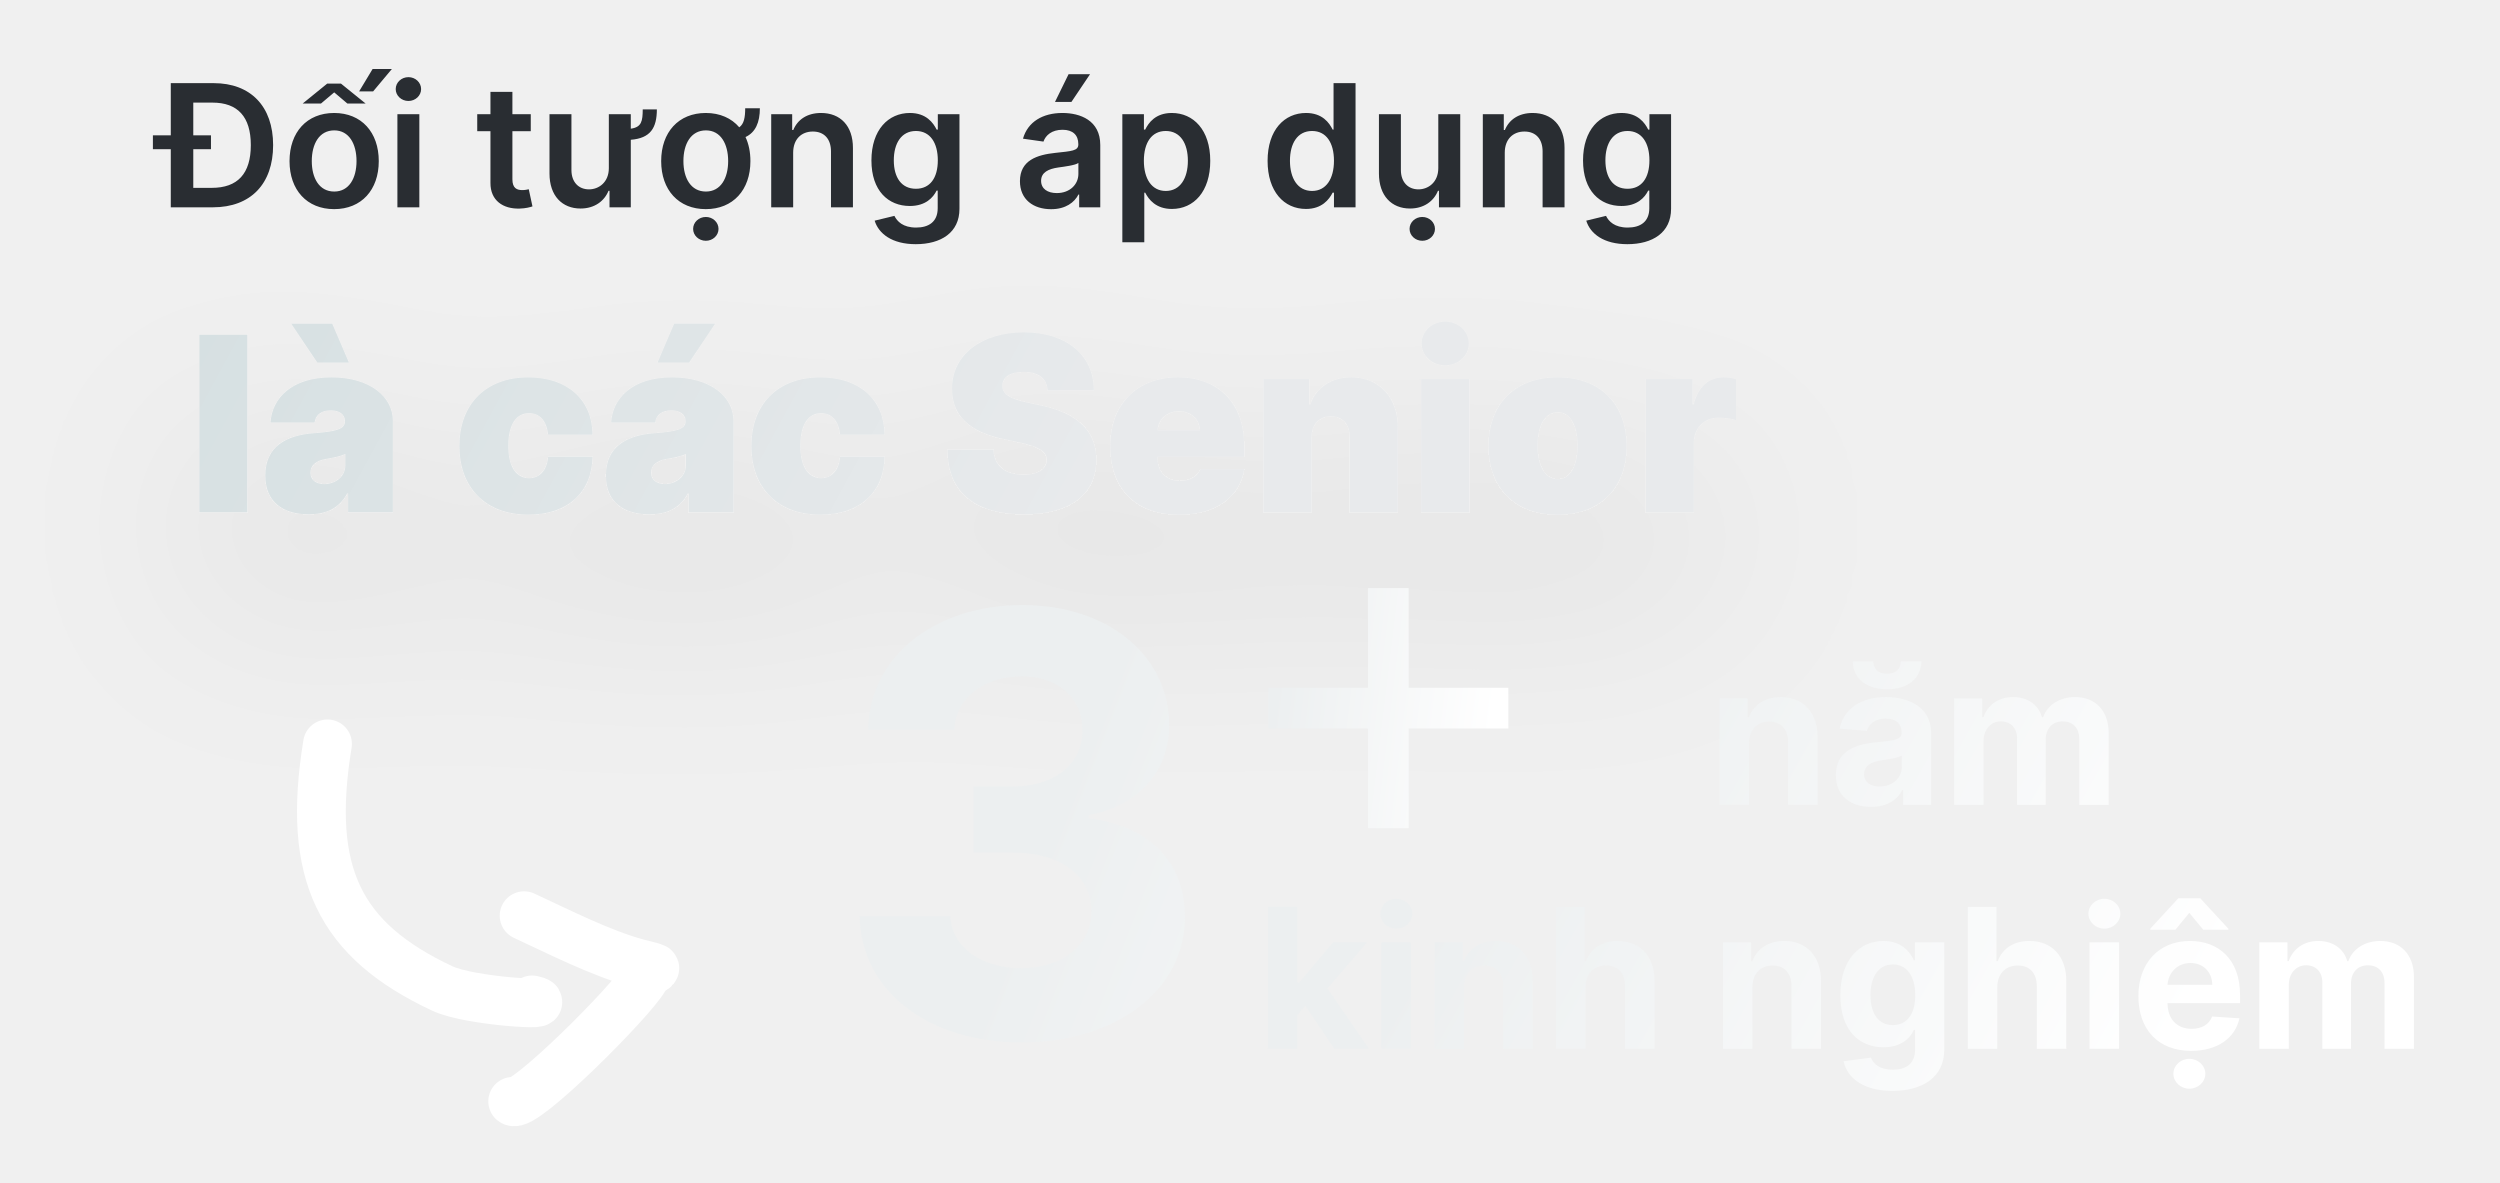
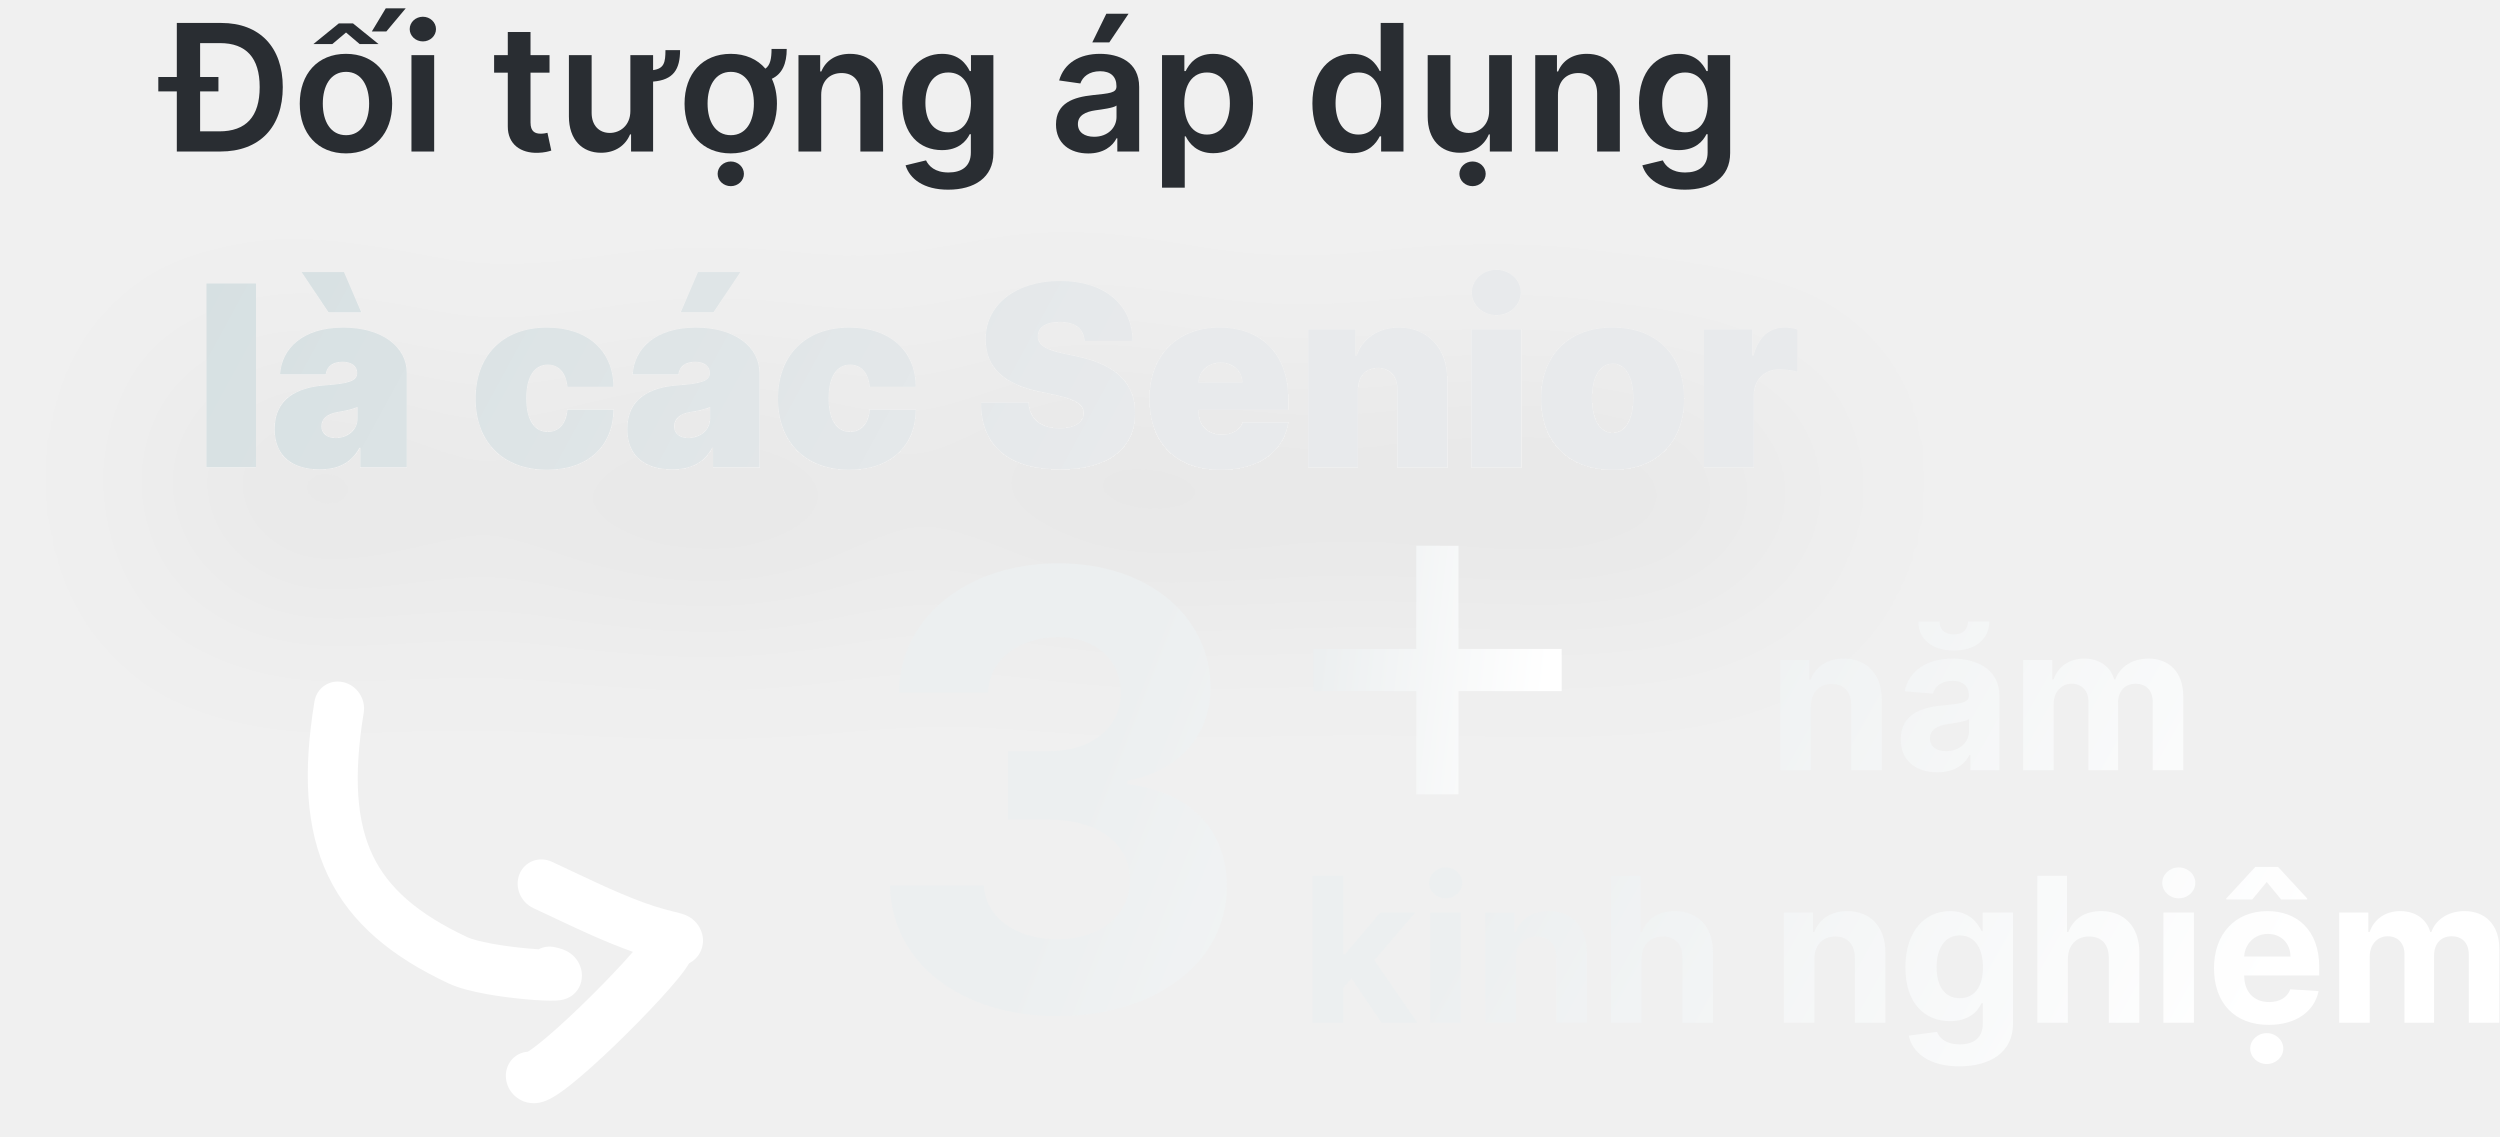
- <svg xmlns="http://www.w3.org/2000/svg" width="205" height="97" viewBox="0 0 205 97" fill="none">
+ <svg xmlns="http://www.w3.org/2000/svg" width="198" height="90" viewBox="0 0 198 90" fill="none">
  <g filter="url(#filter0_d)">
-     <path d="M20.272 27.454H16.352V42H20.272V27.454ZM25.309 42.17C26.73 42.17 27.802 41.688 28.463 40.466H28.548V42H32.213V34.528C32.213 32.511 30.302 30.949 27.184 30.949C23.924 30.949 22.319 32.653 22.184 34.642H25.792C25.885 33.967 26.382 33.648 27.128 33.648C27.809 33.648 28.292 33.96 28.292 34.528V34.557C28.292 35.189 27.596 35.388 25.764 35.523C23.513 35.686 21.758 36.595 21.758 38.989C21.758 41.162 23.221 42.17 25.309 42.17ZM26.02 29.727H28.605L27.241 26.546H23.889L26.02 29.727ZM26.588 39.699C25.92 39.699 25.451 39.372 25.451 38.761C25.451 38.2 25.849 37.767 26.758 37.625C27.383 37.526 27.909 37.398 28.321 37.227V38.136C28.321 39.131 27.476 39.699 26.588 39.699ZM43.326 42.199C46.558 42.199 48.539 40.345 48.582 37.455H44.946C44.86 38.598 44.242 39.216 43.383 39.216C42.353 39.216 41.678 38.335 41.678 36.545C41.678 34.756 42.353 33.875 43.383 33.875C44.249 33.875 44.839 34.493 44.946 35.636H48.582C48.56 32.795 46.536 30.949 43.326 30.949C39.775 30.949 37.673 33.222 37.673 36.574C37.673 39.926 39.775 42.199 43.326 42.199ZM53.239 42.17C54.66 42.17 55.732 41.688 56.393 40.466H56.478V42H60.143V34.528C60.143 32.511 58.232 30.949 55.114 30.949C51.854 30.949 50.249 32.653 50.114 34.642H53.722C53.815 33.967 54.312 33.648 55.057 33.648C55.739 33.648 56.222 33.96 56.222 34.528V34.557C56.222 35.189 55.526 35.388 53.694 35.523C51.442 35.686 49.688 36.595 49.688 38.989C49.688 41.162 51.151 42.17 53.239 42.17ZM53.921 29.727H56.506L58.637 26.546H55.285L53.921 29.727ZM54.518 39.699C53.85 39.699 53.381 39.372 53.381 38.761C53.381 38.2 53.779 37.767 54.688 37.625C55.313 37.526 55.839 37.398 56.251 37.227V38.136C56.251 39.131 55.405 39.699 54.518 39.699ZM67.272 42.199C70.503 42.199 72.485 40.345 72.527 37.455H68.891C68.806 38.598 68.188 39.216 67.328 39.216C66.299 39.216 65.624 38.335 65.624 36.545C65.624 34.756 66.299 33.875 67.328 33.875C68.195 33.875 68.784 34.493 68.891 35.636H72.527C72.506 32.795 70.482 30.949 67.272 30.949C63.72 30.949 61.618 33.222 61.618 36.574C61.618 39.926 63.72 42.199 67.272 42.199ZM85.913 32H89.692C89.677 29.145 87.476 27.256 83.953 27.256C80.494 27.256 78.051 29.116 78.072 31.886C78.065 34.159 79.642 35.423 82.22 35.977L83.669 36.29C85.288 36.645 85.842 37.05 85.856 37.71C85.842 38.428 85.189 38.932 83.924 38.932C82.412 38.932 81.517 38.222 81.453 36.886H77.703C77.717 40.537 80.189 42.17 83.981 42.17C87.667 42.17 89.876 40.58 89.89 37.71C89.876 35.494 88.555 33.939 85.345 33.25L84.152 32.994C82.774 32.703 82.156 32.298 82.192 31.602C82.199 30.963 82.731 30.494 83.953 30.494C85.231 30.494 85.835 31.055 85.913 32ZM96.677 42.199C99.702 42.199 101.648 40.75 102.018 38.477H98.438C98.211 39.095 97.564 39.443 96.762 39.443C95.597 39.443 94.915 38.676 94.915 37.625V37.455H102.018V36.545C102.018 33.072 99.887 30.949 96.591 30.949C93.211 30.949 91.052 33.193 91.052 36.574C91.052 40.104 93.182 42.199 96.677 42.199ZM94.915 35.295C94.937 34.351 95.718 33.705 96.677 33.705C97.65 33.705 98.388 34.358 98.41 35.295H94.915ZM107.538 35.864C107.545 34.784 108.156 34.131 109.129 34.131C110.116 34.131 110.698 34.784 110.691 35.864V42H114.612V35.04C114.619 32.668 113.12 30.949 110.805 30.949C109.2 30.949 107.928 31.787 107.453 33.165H107.339V31.091H103.617V42H107.538V35.864ZM116.547 42H120.468V31.091H116.547V42ZM118.507 29.954C119.573 29.954 120.439 29.152 120.439 28.165C120.439 27.178 119.573 26.375 118.507 26.375C117.442 26.375 116.575 27.178 116.575 28.165C116.575 29.152 117.442 29.954 118.507 29.954ZM127.721 42.199C131.272 42.199 133.374 39.926 133.374 36.574C133.374 33.222 131.272 30.949 127.721 30.949C124.17 30.949 122.067 33.222 122.067 36.574C122.067 39.926 124.17 42.199 127.721 42.199ZM127.749 39.301C126.698 39.301 126.073 38.257 126.073 36.545C126.073 34.834 126.698 33.79 127.749 33.79C128.743 33.79 129.368 34.834 129.368 36.545C129.368 38.257 128.743 39.301 127.749 39.301ZM134.965 42H138.885V36.318C138.885 35.068 139.745 34.244 140.903 34.244C141.307 34.244 141.961 34.308 142.351 34.443V31.098C142.039 31.006 141.698 30.949 141.357 30.949C140.192 30.949 139.283 31.631 138.885 33.165H138.772V31.091H134.965V42Z" fill="url(#paint0_linear)" />
+     <path d="M20.272 22.454H16.352V37H20.272V22.454Z" fill="url(#paint0_linear)" />
+     <path d="M25.309 37.17C26.73 37.17 27.802 36.688 28.463 35.466H28.548V37H32.213V29.528C32.213 27.511 30.302 25.949 27.184 25.949C23.924 25.949 22.319 27.653 22.184 29.642H25.792C25.885 28.967 26.382 28.648 27.128 28.648C27.809 28.648 28.292 28.96 28.292 29.528V29.557C28.292 30.189 27.596 30.388 25.764 30.523C23.513 30.686 21.758 31.595 21.758 33.989C21.758 36.162 23.221 37.17 25.309 37.17ZM26.02 24.727H28.605L27.241 21.546H23.889L26.02 24.727ZM26.588 34.699C25.92 34.699 25.451 34.372 25.451 33.761C25.451 33.2 25.849 32.767 26.758 32.625C27.383 32.526 27.909 32.398 28.321 32.227V33.136C28.321 34.131 27.476 34.699 26.588 34.699Z" fill="url(#paint1_linear)" />
+     <path d="M43.326 37.199C46.558 37.199 48.539 35.345 48.582 32.455H44.946C44.86 33.598 44.242 34.216 43.383 34.216C42.353 34.216 41.678 33.335 41.678 31.546C41.678 29.756 42.353 28.875 43.383 28.875C44.249 28.875 44.839 29.493 44.946 30.636H48.582C48.56 27.796 46.536 25.949 43.326 25.949C39.775 25.949 37.673 28.222 37.673 31.574C37.673 34.926 39.775 37.199 43.326 37.199Z" fill="url(#paint2_linear)" />
+     <path d="M53.239 37.17C54.66 37.17 55.732 36.688 56.393 35.466H56.478V37H60.143V29.528C60.143 27.511 58.232 25.949 55.114 25.949C51.854 25.949 50.249 27.653 50.114 29.642H53.722C53.815 28.967 54.312 28.648 55.057 28.648C55.739 28.648 56.222 28.96 56.222 29.528V29.557C56.222 30.189 55.526 30.388 53.694 30.523C51.442 30.686 49.688 31.595 49.688 33.989C49.688 36.162 51.151 37.17 53.239 37.17ZM53.921 24.727H56.506L58.637 21.546H55.285L53.921 24.727ZM54.518 34.699C53.85 34.699 53.381 34.372 53.381 33.761C53.381 33.2 53.779 32.767 54.688 32.625C55.313 32.526 55.839 32.398 56.251 32.227V33.136C56.251 34.131 55.405 34.699 54.518 34.699Z" fill="url(#paint3_linear)" />
+     <path d="M67.272 37.199C70.503 37.199 72.485 35.345 72.527 32.455H68.891C68.806 33.598 68.188 34.216 67.328 34.216C66.299 34.216 65.624 33.335 65.624 31.546C65.624 29.756 66.299 28.875 67.328 28.875C68.195 28.875 68.784 29.493 68.891 30.636H72.527C72.506 27.796 70.482 25.949 67.272 25.949C63.72 25.949 61.618 28.222 61.618 31.574C61.618 34.926 63.72 37.199 67.272 37.199Z" fill="url(#paint4_linear)" />
+     <path d="M85.913 27H89.692C89.677 24.145 87.476 22.256 83.953 22.256C80.494 22.256 78.051 24.116 78.072 26.886C78.065 29.159 79.642 30.423 82.22 30.977L83.669 31.29C85.288 31.645 85.842 32.05 85.856 32.71C85.842 33.428 85.189 33.932 83.924 33.932C82.412 33.932 81.517 33.222 81.453 31.886H77.703C77.717 35.537 80.189 37.17 83.981 37.17C87.667 37.17 89.876 35.58 89.891 32.71C89.876 30.494 88.555 28.939 85.345 28.25L84.152 27.994C82.774 27.703 82.156 27.298 82.192 26.602C82.199 25.963 82.731 25.494 83.953 25.494C85.231 25.494 85.835 26.055 85.913 27Z" fill="url(#paint5_linear)" />
+     <path d="M96.677 37.199C99.702 37.199 101.648 35.75 102.018 33.477H98.438C98.211 34.095 97.564 34.443 96.762 34.443C95.597 34.443 94.915 33.676 94.915 32.625V32.455H102.018V31.546C102.018 28.072 99.887 25.949 96.591 25.949C93.211 25.949 91.052 28.193 91.052 31.574C91.052 35.104 93.182 37.199 96.677 37.199ZM94.915 30.296C94.937 29.351 95.718 28.704 96.677 28.704C97.65 28.704 98.388 29.358 98.41 30.296H94.915Z" fill="url(#paint6_linear)" />
+     <path d="M107.538 30.864C107.545 29.784 108.156 29.131 109.129 29.131C110.116 29.131 110.698 29.784 110.691 30.864V37H114.612V30.04C114.619 27.668 113.12 25.949 110.805 25.949C109.2 25.949 107.928 26.787 107.453 28.165H107.339V26.091H103.617V37H107.538V30.864Z" fill="url(#paint7_linear)" />
+     <path d="M116.547 37H120.468V26.091H116.547V37ZM118.507 24.954C119.573 24.954 120.439 24.152 120.439 23.165C120.439 22.178 119.573 21.375 118.507 21.375C117.442 21.375 116.575 22.178 116.575 23.165C116.575 24.152 117.442 24.954 118.507 24.954Z" fill="url(#paint8_linear)" />
+     <path d="M127.721 37.199C131.272 37.199 133.374 34.926 133.374 31.574C133.374 28.222 131.272 25.949 127.721 25.949C124.17 25.949 122.067 28.222 122.067 31.574C122.067 34.926 124.17 37.199 127.721 37.199ZM127.749 34.301C126.698 34.301 126.073 33.257 126.073 31.546C126.073 29.834 126.698 28.79 127.749 28.79C128.743 28.79 129.368 29.834 129.368 31.546C129.368 33.257 128.743 34.301 127.749 34.301Z" fill="url(#paint9_linear)" />
+     <path d="M134.965 37H138.885V31.318C138.885 30.068 139.745 29.244 140.903 29.244C141.307 29.244 141.961 29.308 142.351 29.443V26.098C142.039 26.006 141.698 25.949 141.357 25.949C140.192 25.949 139.283 26.631 138.885 28.165H138.772V26.091H134.965V37Z" fill="url(#paint10_linear)" />
  </g>
-   <path d="M143.418 60.955C143.423 59.83 144.094 59.17 145.071 59.17C146.043 59.17 146.628 59.807 146.622 60.875V66H149.043V60.443C149.043 58.409 147.849 57.159 146.031 57.159C144.736 57.159 143.798 57.795 143.406 58.812H143.304V57.273H140.997V66H143.418V60.955ZM153.439 66.165C154.729 66.165 155.564 65.602 155.99 64.79H156.058V66H158.354V60.114C158.354 58.034 156.592 57.159 154.649 57.159C152.558 57.159 151.183 58.159 150.848 59.75L153.087 59.932C153.251 59.352 153.768 58.926 154.638 58.926C155.462 58.926 155.933 59.341 155.933 60.057V60.091C155.933 60.653 155.337 60.727 153.82 60.875C152.092 61.034 150.541 61.614 150.541 63.562C150.541 65.29 151.774 66.165 153.439 66.165ZM155.865 54.227C155.865 54.761 155.547 55.244 154.74 55.244C153.911 55.244 153.604 54.75 153.609 54.227H151.933C151.933 55.602 153.018 56.523 154.74 56.523C156.462 56.523 157.547 55.602 157.553 54.227H155.865ZM154.132 64.494C153.388 64.494 152.854 64.148 152.854 63.483C152.854 62.801 153.416 62.466 154.268 62.347C154.797 62.273 155.661 62.148 155.95 61.955V62.881C155.95 63.795 155.195 64.494 154.132 64.494ZM160.232 66H162.652V60.761C162.652 59.795 163.266 59.153 164.072 59.153C164.868 59.153 165.402 59.699 165.402 60.557V66H167.749V60.67C167.749 59.767 168.266 59.153 169.146 59.153C169.919 59.153 170.499 59.636 170.499 60.608V66H172.913V60.131C172.913 58.239 171.788 57.159 170.163 57.159C168.885 57.159 167.891 57.812 167.533 58.812H167.442C167.163 57.801 166.271 57.159 165.072 57.159C163.896 57.159 163.004 57.784 162.641 58.812H162.538V57.273H160.232V66ZM103.966 86H106.386V83.227L107.04 82.483L109.42 86H112.256L108.852 81.051L112.091 77.273H109.312L106.517 80.585H106.386V74.364H103.966V86ZM113.278 86H115.699V77.273H113.278V86ZM114.494 76.148C115.216 76.148 115.807 75.597 115.807 74.921C115.807 74.25 115.216 73.699 114.494 73.699C113.778 73.699 113.188 74.25 113.188 74.921C113.188 75.597 113.778 76.148 114.494 76.148ZM120.058 80.954C120.064 79.829 120.734 79.171 121.712 79.171C122.683 79.171 123.268 79.807 123.263 80.875V86H125.683V80.443C125.683 78.409 124.49 77.159 122.672 77.159C121.376 77.159 120.439 77.796 120.047 78.812H119.945V77.273H117.638V86H120.058V80.954ZM130.011 80.954C130.017 79.829 130.705 79.171 131.693 79.171C132.676 79.171 133.256 79.801 133.25 80.875V86H135.67V80.443C135.676 78.398 134.472 77.159 132.653 77.159C131.33 77.159 130.443 77.784 130.045 78.812H129.943V74.364H127.591V86H130.011V80.954ZM143.699 80.954C143.705 79.829 144.375 79.171 145.352 79.171C146.324 79.171 146.909 79.807 146.903 80.875V86H149.324V80.443C149.324 78.409 148.131 77.159 146.312 77.159C145.017 77.159 144.08 77.796 143.688 78.812H143.585V77.273H141.278V86H143.699V80.954ZM155.163 89.454C157.658 89.454 159.43 88.318 159.43 86.085V77.273H157.027V78.739H156.936C156.612 78.028 155.902 77.159 154.442 77.159C152.527 77.159 150.908 78.648 150.908 81.619C150.908 84.523 152.482 85.875 154.447 85.875C155.839 85.875 156.618 85.176 156.936 84.454H157.038V86.051C157.038 87.25 156.271 87.716 155.22 87.716C154.152 87.716 153.612 87.25 153.413 86.722L151.175 87.023C151.464 88.398 152.811 89.454 155.163 89.454ZM155.214 84.057C154.027 84.057 153.379 83.114 153.379 81.608C153.379 80.125 154.016 79.085 155.214 79.085C156.391 79.085 157.05 80.079 157.05 81.608C157.05 83.148 156.379 84.057 155.214 84.057ZM163.777 80.954C163.783 79.829 164.47 79.171 165.459 79.171C166.442 79.171 167.021 79.801 167.016 80.875V86H169.436V80.443C169.442 78.398 168.237 77.159 166.419 77.159C165.095 77.159 164.209 77.784 163.811 78.812H163.709V74.364H161.357V86H163.777V80.954ZM171.341 86H173.761V77.273H171.341V86ZM172.557 76.148C173.278 76.148 173.869 75.597 173.869 74.921C173.869 74.25 173.278 73.699 172.557 73.699C171.841 73.699 171.25 74.25 171.25 74.921C171.25 75.597 171.841 76.148 172.557 76.148ZM179.678 86.171C181.837 86.171 183.291 85.119 183.632 83.5L181.393 83.352C181.149 84.017 180.524 84.364 179.717 84.364C178.507 84.364 177.74 83.562 177.74 82.261V82.256H183.683V81.591C183.683 78.625 181.888 77.159 179.581 77.159C177.013 77.159 175.348 78.983 175.348 81.676C175.348 84.443 176.99 86.171 179.678 86.171ZM178.382 76.239L179.524 74.852L180.666 76.239H182.729V76.159L180.422 73.659H178.621L176.32 76.159V76.239H178.382ZM177.74 80.756C177.791 79.761 178.547 78.966 179.621 78.966C180.672 78.966 181.399 79.716 181.405 80.756H177.74ZM179.524 89.273C180.246 89.273 180.837 88.722 180.837 88.046C180.837 87.375 180.246 86.824 179.524 86.824C178.808 86.824 178.217 87.375 178.217 88.046C178.217 88.722 178.808 89.273 179.524 89.273ZM185.263 86H187.683V80.761C187.683 79.796 188.297 79.153 189.104 79.153C189.899 79.153 190.433 79.699 190.433 80.557V86H192.78V80.671C192.78 79.767 193.297 79.153 194.178 79.153C194.95 79.153 195.53 79.636 195.53 80.608V86H197.945V80.131C197.945 78.239 196.82 77.159 195.195 77.159C193.916 77.159 192.922 77.812 192.564 78.812H192.473C192.195 77.801 191.303 77.159 190.104 77.159C188.928 77.159 188.036 77.784 187.672 78.812H187.57V77.273H185.263V86Z" fill="url(#paint1_linear)" />
-   <path d="M112.17 67.912H115.511V59.739H123.685V56.398H115.511V48.224H112.17V56.398H103.997V59.739H112.17V67.912Z" fill="url(#paint2_linear)" />
-   <path d="M83.733 85.477C91.574 85.477 97.182 81.165 97.165 75.199C97.182 70.852 94.421 67.75 89.29 67.102V66.829C93.193 66.131 95.886 63.369 95.869 59.449C95.886 53.943 91.062 49.614 83.835 49.614C76.676 49.614 71.29 53.807 71.188 59.841H78.261C78.347 57.182 80.784 55.46 83.801 55.46C86.784 55.46 88.778 57.267 88.761 59.892C88.778 62.636 86.443 64.494 83.085 64.494H79.829V69.915H83.085C87.04 69.915 89.511 71.892 89.494 74.704C89.511 77.483 87.125 79.392 83.75 79.392C80.494 79.392 78.057 77.688 77.921 75.131H70.489C70.608 81.233 76.062 85.477 83.733 85.477Z" fill="url(#paint3_linear)" />
-   <path d="M17.454 17C20.557 17 22.396 15.081 22.396 11.899C22.396 8.727 20.557 6.818 17.524 6.818H14.004V11.099H12.538V12.237H14.004V17H17.454ZM15.849 15.404V12.237H17.3V11.099H15.849V8.414H17.42C19.488 8.414 20.567 9.567 20.567 11.899C20.567 14.241 19.488 15.404 17.365 15.404H15.849ZM27.4 17.149C29.637 17.149 31.059 15.573 31.059 13.212C31.059 10.845 29.637 9.264 27.4 9.264C25.163 9.264 23.741 10.845 23.741 13.212C23.741 15.573 25.163 17.149 27.4 17.149ZM27.41 15.707C26.172 15.707 25.566 14.604 25.566 13.207C25.566 11.81 26.172 10.691 27.41 10.691C28.628 10.691 29.235 11.81 29.235 13.207C29.235 14.604 28.628 15.707 27.41 15.707ZM24.82 8.489H26.321L27.405 7.574L28.484 8.489H29.98L27.957 6.853H26.834L24.82 8.489ZM29.448 7.494H30.597L32.133 5.66H30.552L29.448 7.494ZM32.587 17H34.386V9.364H32.587V17ZM33.492 8.28C34.063 8.28 34.531 7.842 34.531 7.305C34.531 6.763 34.063 6.326 33.492 6.326C32.915 6.326 32.448 6.763 32.448 7.305C32.448 7.842 32.915 8.28 33.492 8.28ZM43.523 9.364H42.017V7.534H40.217V9.364H39.133V10.756H40.217V15.001C40.207 16.438 41.251 17.144 42.603 17.104C43.115 17.09 43.468 16.99 43.662 16.925L43.359 15.518C43.26 15.543 43.056 15.588 42.832 15.588C42.38 15.588 42.017 15.429 42.017 14.703V10.756H43.523V9.364ZM52.704 8.971C52.699 9.925 52.615 10.432 51.725 10.552V9.364H49.925V13.788C49.925 14.952 49.095 15.528 48.3 15.528C47.434 15.528 46.858 14.917 46.858 13.947V9.364H45.058V14.226C45.058 16.06 46.102 17.099 47.603 17.099C48.747 17.099 49.552 16.498 49.9 15.643H49.98V17H51.725V11.462C53.346 11.332 53.858 10.487 53.863 8.971H52.704ZM61.106 8.876C61.106 9.612 61.012 10.164 60.619 10.438C59.983 9.692 59.038 9.264 57.875 9.264C55.638 9.264 54.216 10.845 54.216 13.212C54.216 15.573 55.638 17.149 57.875 17.149C60.112 17.149 61.534 15.573 61.534 13.212C61.534 12.466 61.395 11.8 61.131 11.238C61.956 10.855 62.309 10.03 62.309 8.876H61.106ZM57.885 15.707C56.647 15.707 56.04 14.604 56.04 13.207C56.04 11.81 56.647 10.691 57.885 10.691C59.103 10.691 59.709 11.81 59.709 13.207C59.709 14.604 59.103 15.707 57.885 15.707ZM57.88 19.744C58.452 19.744 58.919 19.307 58.919 18.77C58.919 18.228 58.452 17.791 57.88 17.791C57.303 17.791 56.836 18.228 56.836 18.77C56.836 19.307 57.303 19.744 57.88 19.744ZM65.039 12.526C65.039 11.422 65.705 10.786 66.655 10.786C67.584 10.786 68.141 11.397 68.141 12.416V17H69.941V12.138C69.946 10.308 68.902 9.264 67.326 9.264C66.182 9.264 65.397 9.811 65.049 10.661H64.959V9.364H63.239V17H65.039V12.526ZM75.091 20.023C77.155 20.023 78.676 19.078 78.676 17.124V9.364H76.901V10.626H76.802C76.528 10.075 75.957 9.264 74.609 9.264C72.844 9.264 71.457 10.646 71.457 13.157C71.457 15.648 72.844 16.891 74.604 16.891C75.912 16.891 76.523 16.19 76.802 15.628H76.891V17.075C76.891 18.198 76.145 18.66 75.121 18.66C74.037 18.66 73.56 18.148 73.341 17.701L71.721 18.094C72.049 19.163 73.147 20.023 75.091 20.023ZM75.106 15.479C73.918 15.479 73.292 14.554 73.292 13.147C73.292 11.76 73.908 10.741 75.106 10.741C76.265 10.741 76.901 11.7 76.901 13.147C76.901 14.604 76.255 15.479 75.106 15.479ZM86.191 17.154C87.389 17.154 88.105 16.592 88.433 15.951H88.492V17H90.222V11.889C90.222 9.871 88.577 9.264 87.12 9.264C85.514 9.264 84.281 9.98 83.884 11.372L85.564 11.611C85.743 11.089 86.25 10.641 87.13 10.641C87.965 10.641 88.423 11.069 88.423 11.82V11.849C88.423 12.367 87.881 12.391 86.534 12.536C85.052 12.695 83.635 13.137 83.635 14.857C83.635 16.359 84.734 17.154 86.191 17.154ZM86.658 15.832C85.907 15.832 85.37 15.489 85.37 14.827C85.37 14.136 85.972 13.848 86.777 13.734C87.249 13.669 88.194 13.55 88.428 13.361V14.261C88.428 15.111 87.742 15.832 86.658 15.832ZM86.509 8.359H87.856L89.382 6.087H87.622L86.509 8.359ZM92.032 19.864H93.832V15.797H93.906C94.19 16.354 94.781 17.134 96.094 17.134C97.894 17.134 99.241 15.707 99.241 13.192C99.241 10.646 97.854 9.264 96.089 9.264C94.742 9.264 94.18 10.075 93.906 10.626H93.802V9.364H92.032V19.864ZM93.797 13.182C93.797 11.7 94.433 10.741 95.592 10.741C96.79 10.741 97.406 11.76 97.406 13.182C97.406 14.614 96.78 15.658 95.592 15.658C94.443 15.658 93.797 14.663 93.797 13.182ZM107.089 17.134C108.401 17.134 108.993 16.354 109.276 15.797H109.385V17H111.155V6.818H109.351V10.626H109.276C109.003 10.075 108.441 9.264 107.094 9.264C105.329 9.264 103.942 10.646 103.942 13.192C103.942 15.707 105.289 17.134 107.089 17.134ZM107.591 15.658C106.403 15.658 105.776 14.614 105.776 13.182C105.776 11.76 106.393 10.741 107.591 10.741C108.749 10.741 109.385 11.7 109.385 13.182C109.385 14.663 108.739 15.658 107.591 15.658ZM117.94 13.788C117.94 14.952 117.11 15.528 116.315 15.528C115.45 15.528 114.873 14.917 114.873 13.947V9.364H113.073V14.226C113.073 16.06 114.117 17.099 115.619 17.099C116.762 17.099 117.567 16.498 117.915 15.643H117.995V17H119.74V9.364H117.94V13.788ZM116.628 19.744C117.2 19.744 117.667 19.307 117.667 18.77C117.667 18.228 117.2 17.791 116.628 17.791C116.051 17.791 115.584 18.228 115.584 18.77C115.584 19.307 116.051 19.744 116.628 19.744ZM123.39 12.526C123.39 11.422 124.057 10.786 125.006 10.786C125.936 10.786 126.493 11.397 126.493 12.416V17H128.292V12.138C128.297 10.308 127.253 9.264 125.677 9.264C124.534 9.264 123.748 9.811 123.4 10.661H123.311V9.364H121.591V17H123.39V12.526ZM133.443 20.023C135.506 20.023 137.028 19.078 137.028 17.124V9.364H135.253V10.626H135.153C134.88 10.075 134.308 9.264 132.961 9.264C131.196 9.264 129.809 10.646 129.809 13.157C129.809 15.648 131.196 16.891 132.956 16.891C134.263 16.891 134.875 16.19 135.153 15.628H135.243V17.075C135.243 18.198 134.497 18.66 133.473 18.66C132.389 18.66 131.912 18.148 131.693 17.701L130.072 18.094C130.4 19.163 131.499 20.023 133.443 20.023ZM133.458 15.479C132.27 15.479 131.643 14.554 131.643 13.147C131.643 11.76 132.26 10.741 133.458 10.741C134.616 10.741 135.253 11.7 135.253 13.147C135.253 14.604 134.606 15.479 133.458 15.479Z" fill="#292D32" />
-   <path d="M26.856 61C25.109 71.683 27.85 77.105 36.272 81.057C38.563 82.131 46.058 82.534 43.633 81.993" stroke="white" stroke-width="4" stroke-linecap="round" />
-   <path d="M42.977 75.088C45.807 76.396 49.296 78.179 52.273 78.978C54.641 79.613 53.486 79.1 52.848 80.216C51.761 82.116 42.842 91.028 42.041 90.313" stroke="white" stroke-width="4" stroke-linecap="round" />
+   <path d="M143.418 55.954C143.423 54.829 144.094 54.17 145.071 54.17C146.043 54.17 146.628 54.807 146.622 55.875V61H149.043V55.443C149.043 53.409 147.849 52.159 146.031 52.159C144.736 52.159 143.798 52.795 143.406 53.812H143.304V52.273H140.997V61H143.418V55.954Z" fill="url(#paint11_linear)" />
+   <path d="M153.439 61.165C154.729 61.165 155.564 60.602 155.99 59.79H156.058V61H158.354V55.113C158.354 53.034 156.592 52.159 154.649 52.159C152.558 52.159 151.183 53.159 150.848 54.75L153.087 54.932C153.251 54.352 153.768 53.926 154.638 53.926C155.462 53.926 155.933 54.341 155.933 55.057V55.091C155.933 55.653 155.337 55.727 153.82 55.875C152.092 56.034 150.541 56.613 150.541 58.562C150.541 60.29 151.774 61.165 153.439 61.165ZM155.865 49.227C155.865 49.761 155.547 50.244 154.74 50.244C153.911 50.244 153.604 49.75 153.609 49.227H151.933C151.933 50.602 153.018 51.523 154.74 51.523C156.462 51.523 157.547 50.602 157.553 49.227H155.865ZM154.132 59.494C153.388 59.494 152.854 59.148 152.854 58.483C152.854 57.801 153.416 57.466 154.268 57.346C154.797 57.273 155.661 57.148 155.95 56.954V57.88C155.95 58.795 155.195 59.494 154.132 59.494Z" fill="url(#paint12_linear)" />
+   <path d="M160.232 61H162.652V55.761C162.652 54.795 163.266 54.153 164.072 54.153C164.868 54.153 165.402 54.699 165.402 55.557V61H167.749V55.67C167.749 54.767 168.266 54.153 169.146 54.153C169.919 54.153 170.499 54.636 170.499 55.608V61H172.913V55.13C172.913 53.238 171.788 52.159 170.163 52.159C168.885 52.159 167.891 52.812 167.533 53.812H167.442C167.163 52.801 166.271 52.159 165.072 52.159C163.896 52.159 163.004 52.784 162.641 53.812H162.538V52.273H160.232V61Z" fill="url(#paint13_linear)" />
+   <path d="M103.966 81H106.386V78.227L107.04 77.483L109.42 81H112.256L108.852 76.051L112.091 72.272H109.313L106.517 75.585H106.386V69.363H103.966V81Z" fill="url(#paint14_linear)" />
+   <path d="M113.278 81H115.699V72.272H113.278V81ZM114.494 71.147C115.216 71.147 115.807 70.596 115.807 69.92C115.807 69.25 115.216 68.699 114.494 68.699C113.778 68.699 113.188 69.25 113.188 69.92C113.188 70.596 113.778 71.147 114.494 71.147Z" fill="url(#paint15_linear)" />
+   <path d="M120.058 75.954C120.064 74.829 120.734 74.17 121.712 74.17C122.683 74.17 123.268 74.807 123.263 75.875V81H125.683V75.443C125.683 73.409 124.49 72.159 122.672 72.159C121.376 72.159 120.439 72.795 120.047 73.812H119.945V72.272H117.638V81H120.058V75.954Z" fill="url(#paint16_linear)" />
+   <path d="M130.011 75.954C130.017 74.829 130.705 74.17 131.693 74.17C132.676 74.17 133.256 74.801 133.25 75.875V81H135.67V75.443C135.676 73.397 134.472 72.159 132.653 72.159C131.33 72.159 130.443 72.784 130.045 73.812H129.943V69.363H127.591V81H130.011V75.954Z" fill="url(#paint17_linear)" />
+   <path d="M143.699 75.954C143.705 74.829 144.375 74.17 145.352 74.17C146.324 74.17 146.909 74.807 146.903 75.875V81H149.324V75.443C149.324 73.409 148.131 72.159 146.313 72.159C145.017 72.159 144.08 72.795 143.688 73.812H143.585V72.272H141.278V81H143.699V75.954Z" fill="url(#paint18_linear)" />
+   <path d="M155.163 84.454C157.658 84.454 159.43 83.318 159.43 81.085V72.272H157.027V73.738H156.936C156.612 73.028 155.902 72.159 154.442 72.159C152.527 72.159 150.908 73.647 150.908 76.619C150.908 79.522 152.482 80.875 154.447 80.875C155.839 80.875 156.618 80.176 156.936 79.454H157.038V81.051C157.038 82.25 156.271 82.716 155.22 82.716C154.152 82.716 153.612 82.25 153.413 81.721L151.175 82.022C151.464 83.397 152.811 84.454 155.163 84.454ZM155.214 79.057C154.027 79.057 153.379 78.113 153.379 76.608C153.379 75.125 154.016 74.085 155.214 74.085C156.391 74.085 157.05 75.079 157.05 76.608C157.05 78.147 156.379 79.057 155.214 79.057Z" fill="url(#paint19_linear)" />
+   <path d="M163.777 75.954C163.783 74.829 164.47 74.17 165.459 74.17C166.442 74.17 167.021 74.801 167.016 75.875V81H169.436V75.443C169.442 73.397 168.237 72.159 166.419 72.159C165.095 72.159 164.209 72.784 163.811 73.812H163.709V69.363H161.357V81H163.777V75.954Z" fill="url(#paint20_linear)" />
+   <path d="M171.341 81H173.761V72.272H171.341V81ZM172.557 71.147C173.278 71.147 173.869 70.596 173.869 69.92C173.869 69.25 173.278 68.699 172.557 68.699C171.841 68.699 171.25 69.25 171.25 69.92C171.25 70.596 171.841 71.147 172.557 71.147Z" fill="url(#paint21_linear)" />
+   <path d="M179.678 81.17C181.837 81.17 183.291 80.119 183.632 78.5L181.393 78.352C181.149 79.017 180.524 79.363 179.717 79.363C178.507 79.363 177.74 78.562 177.74 77.261V77.255H183.683V76.591C183.683 73.625 181.888 72.159 179.581 72.159C177.013 72.159 175.348 73.983 175.348 76.676C175.348 79.443 176.99 81.17 179.678 81.17ZM178.382 71.238L179.524 69.852L180.666 71.238H182.729V71.159L180.422 68.659H178.621L176.32 71.159V71.238H178.382ZM177.74 75.755C177.791 74.761 178.547 73.966 179.621 73.966C180.672 73.966 181.399 74.716 181.405 75.755H177.74ZM179.524 84.272C180.246 84.272 180.837 83.721 180.837 83.045C180.837 82.375 180.246 81.824 179.524 81.824C178.808 81.824 178.217 82.375 178.217 83.045C178.217 83.721 178.808 84.272 179.524 84.272Z" fill="url(#paint22_linear)" />
+   <path d="M185.263 81H187.683V75.761C187.683 74.795 188.297 74.153 189.104 74.153C189.899 74.153 190.433 74.699 190.433 75.557V81H192.78V75.67C192.78 74.767 193.297 74.153 194.178 74.153C194.95 74.153 195.53 74.636 195.53 75.608V81H197.945V75.13C197.945 73.238 196.82 72.159 195.195 72.159C193.916 72.159 192.922 72.812 192.564 73.812H192.473C192.195 72.801 191.303 72.159 190.104 72.159C188.928 72.159 188.036 72.784 187.672 73.812H187.57V72.272H185.263V81Z" fill="url(#paint23_linear)" />
+   <path d="M112.17 62.912H115.511V54.738H123.685V51.397H115.511V43.224H112.17V51.397H103.997V54.738H112.17V62.912Z" fill="url(#paint24_linear)" />
+   <path d="M83.733 80.477C91.574 80.477 97.182 76.164 97.165 70.198C97.182 65.852 94.421 62.75 89.29 62.102V61.829C93.193 61.13 95.886 58.369 95.869 54.449C95.886 48.943 91.062 44.613 83.835 44.613C76.676 44.613 71.29 48.806 71.188 54.841H78.261C78.347 52.181 80.784 50.46 83.801 50.46C86.784 50.46 88.778 52.267 88.761 54.892C88.778 57.636 86.443 59.494 83.085 59.494H79.829V64.914H83.085C87.04 64.914 89.511 66.892 89.494 69.704C89.511 72.483 87.125 74.392 83.75 74.392C80.494 74.392 78.057 72.687 77.921 70.13H70.489C70.608 76.233 76.062 80.477 83.733 80.477Z" fill="url(#paint25_linear)" />
+   <path d="M17.454 12C20.557 12 22.396 10.081 22.396 6.899C22.396 3.727 20.557 1.818 17.524 1.818H14.004V6.099H12.538V7.237H14.004V12H17.454ZM15.849 10.404V7.237H17.3V6.099H15.849V3.414H17.42C19.488 3.414 20.567 4.567 20.567 6.899C20.567 9.241 19.488 10.404 17.365 10.404H15.849Z" fill="#292D32" />
+   <path d="M27.4 12.149C29.637 12.149 31.059 10.573 31.059 8.212C31.059 5.845 29.637 4.264 27.4 4.264C25.163 4.264 23.741 5.845 23.741 8.212C23.741 10.573 25.163 12.149 27.4 12.149ZM27.41 10.707C26.172 10.707 25.566 9.604 25.566 8.207C25.566 6.81 26.172 5.691 27.41 5.691C28.628 5.691 29.235 6.81 29.235 8.207C29.235 9.604 28.628 10.707 27.41 10.707ZM24.82 3.489H26.321L27.405 2.574L28.484 3.489H29.98L27.957 1.853H26.834L24.82 3.489ZM29.448 2.494H30.597L32.133 0.66H30.552L29.448 2.494Z" fill="#292D32" />
+   <path d="M32.587 12H34.386V4.364H32.587V12ZM33.492 3.28C34.063 3.28 34.531 2.842 34.531 2.305C34.531 1.763 34.063 1.326 33.492 1.326C32.915 1.326 32.448 1.763 32.448 2.305C32.448 2.842 32.915 3.28 33.492 3.28Z" fill="#292D32" />
+   <path d="M43.523 4.364H42.017V2.534H40.217V4.364H39.133V5.756H40.217V10.001C40.207 11.438 41.251 12.144 42.603 12.104C43.115 12.089 43.468 11.99 43.662 11.925L43.359 10.518C43.26 10.543 43.056 10.588 42.832 10.588C42.38 10.588 42.017 10.429 42.017 9.703V5.756H43.523V4.364Z" fill="#292D32" />
+   <path d="M52.704 3.971C52.699 4.925 52.615 5.432 51.725 5.552V4.364H49.925V8.788C49.925 9.952 49.095 10.528 48.3 10.528C47.434 10.528 46.858 9.917 46.858 8.947V4.364H45.058V9.226C45.058 11.06 46.102 12.099 47.603 12.099C48.747 12.099 49.552 11.498 49.9 10.643H49.98V12H51.725V6.462C53.346 6.332 53.858 5.487 53.863 3.971H52.704Z" fill="#292D32" />
+   <path d="M61.106 3.876C61.106 4.612 61.012 5.164 60.619 5.437C59.983 4.692 59.038 4.264 57.875 4.264C55.638 4.264 54.216 5.845 54.216 8.212C54.216 10.573 55.638 12.149 57.875 12.149C60.112 12.149 61.534 10.573 61.534 8.212C61.534 7.466 61.395 6.8 61.131 6.238C61.956 5.855 62.309 5.03 62.309 3.876H61.106ZM57.885 10.707C56.647 10.707 56.04 9.604 56.04 8.207C56.04 6.81 56.647 5.691 57.885 5.691C59.103 5.691 59.709 6.81 59.709 8.207C59.709 9.604 59.103 10.707 57.885 10.707ZM57.88 14.744C58.452 14.744 58.919 14.307 58.919 13.77C58.919 13.228 58.452 12.79 57.88 12.79C57.303 12.79 56.836 13.228 56.836 13.77C56.836 14.307 57.303 14.744 57.88 14.744Z" fill="#292D32" />
+   <path d="M65.039 7.525C65.039 6.422 65.705 5.785 66.655 5.785C67.584 5.785 68.141 6.397 68.141 7.416V12H69.941V7.138C69.946 5.308 68.902 4.264 67.326 4.264C66.182 4.264 65.397 4.811 65.049 5.661H64.959V4.364H63.239V12H65.039V7.525Z" fill="#292D32" />
+   <path d="M75.091 15.023C77.155 15.023 78.676 14.078 78.676 12.124V4.364H76.901V5.626H76.802C76.528 5.074 75.957 4.264 74.609 4.264C72.844 4.264 71.457 5.646 71.457 8.157C71.457 10.648 72.844 11.89 74.604 11.89C75.912 11.89 76.523 11.19 76.802 10.628H76.891V12.074C76.891 13.198 76.145 13.66 75.121 13.66C74.037 13.66 73.56 13.148 73.341 12.701L71.721 13.094C72.049 14.162 73.147 15.023 75.091 15.023ZM75.106 10.479C73.918 10.479 73.292 9.554 73.292 8.147C73.292 6.76 73.908 5.741 75.106 5.741C76.265 5.741 76.901 6.7 76.901 8.147C76.901 9.604 76.255 10.479 75.106 10.479Z" fill="#292D32" />
+   <path d="M86.191 12.154C87.389 12.154 88.105 11.592 88.433 10.951H88.492V12H90.222V6.889C90.222 4.871 88.577 4.264 87.12 4.264C85.514 4.264 84.281 4.98 83.884 6.372L85.564 6.611C85.743 6.089 86.25 5.641 87.13 5.641C87.965 5.641 88.423 6.069 88.423 6.819V6.849C88.423 7.366 87.881 7.391 86.534 7.535C85.052 7.694 83.635 8.137 83.635 9.857C83.635 11.358 84.734 12.154 86.191 12.154ZM86.658 10.832C85.907 10.832 85.37 10.489 85.37 9.827C85.37 9.136 85.972 8.848 86.777 8.734C87.249 8.669 88.194 8.55 88.428 8.361V9.261C88.428 10.111 87.742 10.832 86.658 10.832ZM86.509 3.359H87.856L89.382 1.087H87.622L86.509 3.359Z" fill="#292D32" />
+   <path d="M92.032 14.864H93.832V10.797H93.906C94.19 11.354 94.781 12.134 96.094 12.134C97.894 12.134 99.241 10.707 99.241 8.192C99.241 5.646 97.854 4.264 96.089 4.264C94.742 4.264 94.18 5.074 93.906 5.626H93.802V4.364H92.032V14.864ZM93.797 8.182C93.797 6.7 94.433 5.741 95.592 5.741C96.79 5.741 97.406 6.76 97.406 8.182C97.406 9.614 96.78 10.658 95.592 10.658C94.443 10.658 93.797 9.663 93.797 8.182Z" fill="#292D32" />
+   <path d="M107.089 12.134C108.401 12.134 108.993 11.354 109.276 10.797H109.385V12H111.155V1.818H109.351V5.626H109.276C109.003 5.074 108.441 4.264 107.094 4.264C105.329 4.264 103.942 5.646 103.942 8.192C103.942 10.707 105.289 12.134 107.089 12.134ZM107.591 10.658C106.403 10.658 105.776 9.614 105.776 8.182C105.776 6.76 106.393 5.741 107.591 5.741C108.749 5.741 109.385 6.7 109.385 8.182C109.385 9.663 108.739 10.658 107.591 10.658Z" fill="#292D32" />
+   <path d="M117.94 8.788C117.94 9.952 117.11 10.528 116.315 10.528C115.45 10.528 114.873 9.917 114.873 8.947V4.364H113.073V9.226C113.073 11.06 114.117 12.099 115.619 12.099C116.762 12.099 117.567 11.498 117.915 10.643H117.995V12H119.74V4.364H117.94V8.788ZM116.628 14.744C117.2 14.744 117.667 14.307 117.667 13.77C117.667 13.228 117.2 12.79 116.628 12.79C116.051 12.79 115.584 13.228 115.584 13.77C115.584 14.307 116.051 14.744 116.628 14.744Z" fill="#292D32" />
+   <path d="M123.39 7.525C123.39 6.422 124.057 5.785 125.006 5.785C125.936 5.785 126.493 6.397 126.493 7.416V12H128.292V7.138C128.297 5.308 127.253 4.264 125.677 4.264C124.534 4.264 123.748 4.811 123.4 5.661H123.311V4.364H121.591V12H123.39V7.525Z" fill="#292D32" />
+   <path d="M133.443 15.023C135.506 15.023 137.028 14.078 137.028 12.124V4.364H135.253V5.626H135.153C134.88 5.074 134.308 4.264 132.961 4.264C131.196 4.264 129.809 5.646 129.809 8.157C129.809 10.648 131.196 11.89 132.956 11.89C134.263 11.89 134.875 11.19 135.153 10.628H135.243V12.074C135.243 13.198 134.497 13.66 133.473 13.66C132.389 13.66 131.912 13.148 131.693 12.701L130.072 13.094C130.4 14.162 131.499 15.023 133.443 15.023ZM133.458 10.479C132.27 10.479 131.643 9.554 131.643 8.147C131.643 6.76 132.26 5.741 133.458 5.741C134.616 5.741 135.253 6.7 135.253 8.147C135.253 9.604 134.606 10.479 133.458 10.479Z" fill="#292D32" />
+   <path fill-rule="evenodd" clip-rule="evenodd" d="M27.179 54.026C28.257 54.267 28.986 55.346 28.808 56.436C27.962 61.607 28.273 65.133 29.52 67.747C30.743 70.309 33.046 72.364 37.017 74.228C37.333 74.376 38.01 74.567 38.977 74.743C39.892 74.911 40.906 75.038 41.79 75.117C42.114 75.147 42.406 75.168 42.659 75.183C43.039 74.984 43.492 74.916 43.956 75.019C44.134 75.059 44.33 75.108 44.511 75.169C44.596 75.199 44.739 75.251 44.895 75.333C44.897 75.334 44.9 75.335 44.903 75.337C44.982 75.378 45.464 75.625 45.792 76.185C46.015 76.568 46.179 77.126 46.034 77.738C45.904 78.292 45.582 78.621 45.393 78.778C45.062 79.05 44.717 79.139 44.634 79.16L44.629 79.161C44.391 79.223 44.158 79.238 44.037 79.245C43.492 79.274 42.592 79.229 41.652 79.144C40.678 79.056 39.541 78.915 38.483 78.722C37.476 78.538 36.357 78.275 35.527 77.886C31.076 75.798 27.797 73.166 25.981 69.359C24.188 65.603 24.003 61.076 24.904 55.565C25.082 54.474 26.101 53.786 27.179 54.026ZM43.649 75.205C43.649 75.206 43.645 75.206 43.635 75.207C43.644 75.206 43.649 75.205 43.649 75.205Z" fill="white" />
+   <path fill-rule="evenodd" clip-rule="evenodd" d="M41.14 69.239C41.546 68.226 42.697 67.785 43.712 68.254C44.261 68.508 44.819 68.772 45.382 69.037C47.863 70.209 50.432 71.422 52.679 72.025C52.962 72.1 53.192 72.159 53.381 72.207C53.412 72.215 53.443 72.222 53.474 72.23C53.618 72.267 53.758 72.302 53.867 72.331C53.87 72.332 53.874 72.333 53.879 72.335C53.959 72.356 54.261 72.436 54.542 72.594L54.547 72.597C54.661 72.66 55.267 72.998 55.547 73.773C55.91 74.774 55.431 75.514 55.247 75.744C55.068 75.968 54.874 76.104 54.825 76.138C54.824 76.139 54.822 76.139 54.821 76.14C54.757 76.185 54.693 76.225 54.669 76.24L54.665 76.243C54.6 76.283 54.587 76.291 54.574 76.301C54.572 76.303 54.571 76.304 54.569 76.305C54.174 76.995 53.261 78.062 52.29 79.119C51.261 80.242 49.992 81.538 48.735 82.75C47.484 83.955 46.212 85.108 45.178 85.927C44.672 86.327 44.161 86.698 43.705 86.951C43.49 87.07 43.183 87.223 42.834 87.307C42.616 87.36 41.648 87.574 40.785 86.805C39.941 86.051 39.819 84.773 40.512 83.949C40.85 83.548 41.318 83.329 41.808 83.296C42.003 83.174 42.285 82.973 42.652 82.682C43.55 81.971 44.725 80.911 45.94 79.74C47.148 78.576 48.364 77.333 49.337 76.272C49.637 75.945 49.901 75.649 50.129 75.387C47.963 74.625 45.69 73.549 43.739 72.625C43.214 72.377 42.712 72.139 42.242 71.922C41.228 71.453 40.734 70.251 41.14 69.239ZM41.612 83.408C41.612 83.408 41.614 83.407 41.616 83.406C41.614 83.407 41.612 83.408 41.612 83.408Z" fill="white" />
  <defs>
-     <filter id="filter0_d" x="0.352" y="18.375" width="158" height="47.824" filterUnits="userSpaceOnUse" color-interpolation-filters="sRGB">
+     <filter id="filter0_d" x="0.352" y="13.375" width="158" height="47.824" filterUnits="userSpaceOnUse" color-interpolation-filters="sRGB">
      <feFlood flood-opacity="0" result="BackgroundImageFix" />
      <feColorMatrix in="SourceAlpha" type="matrix" values="0 0 0 0 0 0 0 0 0 0 0 0 0 0 0 0 0 0 127 0" result="hardAlpha" />
      <feOffset dy="8" />
      <feGaussianBlur stdDeviation="8" />
      <feComposite in2="hardAlpha" operator="out" />
      <feColorMatrix type="matrix" values="0 0 0 0 0 0 0 0 0 0 0 0 0 0 0 0 0 0 0.08 0" />
      <feBlend mode="normal" in2="BackgroundImageFix" result="effect1_dropShadow" />
      <feBlend mode="normal" in="SourceGraphic" in2="effect1_dropShadow" result="shape" />
    </filter>
-     <linearGradient id="paint0_linear" x1="22.433" y1="15" x2="84.457" y2="48.736" gradientUnits="userSpaceOnUse">
+     <linearGradient id="paint0_linear" x1="22.433" y1="10" x2="84.457" y2="43.736" gradientUnits="userSpaceOnUse">
      <stop stop-color="#D6E0E2" />
      <stop offset="1" stop-color="#E8EAEC" />
    </linearGradient>
-     <linearGradient id="paint1_linear" x1="127.753" y1="57.021" x2="178.255" y2="85.445" gradientUnits="userSpaceOnUse">
+     <linearGradient id="paint1_linear" x1="22.433" y1="10" x2="84.457" y2="43.736" gradientUnits="userSpaceOnUse">
+       <stop stop-color="#D6E0E2" />
+       <stop offset="1" stop-color="#E8EAEC" />
+     </linearGradient>
+     <linearGradient id="paint2_linear" x1="22.433" y1="10" x2="84.457" y2="43.736" gradientUnits="userSpaceOnUse">
+       <stop stop-color="#D6E0E2" />
+       <stop offset="1" stop-color="#E8EAEC" />
+     </linearGradient>
+     <linearGradient id="paint3_linear" x1="22.433" y1="10" x2="84.457" y2="43.736" gradientUnits="userSpaceOnUse">
+       <stop stop-color="#D6E0E2" />
+       <stop offset="1" stop-color="#E8EAEC" />
+     </linearGradient>
+     <linearGradient id="paint4_linear" x1="22.433" y1="10" x2="84.457" y2="43.736" gradientUnits="userSpaceOnUse">
+       <stop stop-color="#D6E0E2" />
+       <stop offset="1" stop-color="#E8EAEC" />
+     </linearGradient>
+     <linearGradient id="paint5_linear" x1="22.433" y1="10" x2="84.457" y2="43.736" gradientUnits="userSpaceOnUse">
+       <stop stop-color="#D6E0E2" />
+       <stop offset="1" stop-color="#E8EAEC" />
+     </linearGradient>
+     <linearGradient id="paint6_linear" x1="22.433" y1="10" x2="84.457" y2="43.736" gradientUnits="userSpaceOnUse">
+       <stop stop-color="#D6E0E2" />
+       <stop offset="1" stop-color="#E8EAEC" />
+     </linearGradient>
+     <linearGradient id="paint7_linear" x1="22.433" y1="10" x2="84.457" y2="43.736" gradientUnits="userSpaceOnUse">
+       <stop stop-color="#D6E0E2" />
+       <stop offset="1" stop-color="#E8EAEC" />
+     </linearGradient>
+     <linearGradient id="paint8_linear" x1="22.433" y1="10" x2="84.457" y2="43.736" gradientUnits="userSpaceOnUse">
+       <stop stop-color="#D6E0E2" />
+       <stop offset="1" stop-color="#E8EAEC" />
+     </linearGradient>
+     <linearGradient id="paint9_linear" x1="22.433" y1="10" x2="84.457" y2="43.736" gradientUnits="userSpaceOnUse">
+       <stop stop-color="#D6E0E2" />
+       <stop offset="1" stop-color="#E8EAEC" />
+     </linearGradient>
+     <linearGradient id="paint10_linear" x1="22.433" y1="10" x2="84.457" y2="43.736" gradientUnits="userSpaceOnUse">
+       <stop stop-color="#D6E0E2" />
+       <stop offset="1" stop-color="#E8EAEC" />
+     </linearGradient>
+     <linearGradient id="paint11_linear" x1="127.753" y1="52.021" x2="178.255" y2="80.445" gradientUnits="userSpaceOnUse">
      <stop stop-color="#ECEFF0" />
      <stop offset="1" stop-color="white" />
    </linearGradient>
-     <linearGradient id="paint2_linear" x1="106.795" y1="37.952" x2="124.786" y2="40.132" gradientUnits="userSpaceOnUse">
+     <linearGradient id="paint12_linear" x1="127.753" y1="52.021" x2="178.255" y2="80.445" gradientUnits="userSpaceOnUse">
      <stop stop-color="#ECEFF0" />
      <stop offset="1" stop-color="white" />
    </linearGradient>
-     <linearGradient id="paint3_linear" x1="92.753" y1="49.181" x2="150.546" y2="71.613" gradientUnits="userSpaceOnUse">
+     <linearGradient id="paint13_linear" x1="127.753" y1="52.021" x2="178.255" y2="80.445" gradientUnits="userSpaceOnUse">
+       <stop stop-color="#ECEFF0" />
+       <stop offset="1" stop-color="white" />
+     </linearGradient>
+     <linearGradient id="paint14_linear" x1="127.753" y1="52.021" x2="178.255" y2="80.445" gradientUnits="userSpaceOnUse">
+       <stop stop-color="#ECEFF0" />
+       <stop offset="1" stop-color="white" />
+     </linearGradient>
+     <linearGradient id="paint15_linear" x1="127.753" y1="52.021" x2="178.255" y2="80.445" gradientUnits="userSpaceOnUse">
+       <stop stop-color="#ECEFF0" />
+       <stop offset="1" stop-color="white" />
+     </linearGradient>
+     <linearGradient id="paint16_linear" x1="127.753" y1="52.021" x2="178.255" y2="80.445" gradientUnits="userSpaceOnUse">
+       <stop stop-color="#ECEFF0" />
+       <stop offset="1" stop-color="white" />
+     </linearGradient>
+     <linearGradient id="paint17_linear" x1="127.753" y1="52.021" x2="178.255" y2="80.445" gradientUnits="userSpaceOnUse">
+       <stop stop-color="#ECEFF0" />
+       <stop offset="1" stop-color="white" />
+     </linearGradient>
+     <linearGradient id="paint18_linear" x1="127.753" y1="52.021" x2="178.255" y2="80.445" gradientUnits="userSpaceOnUse">
+       <stop stop-color="#ECEFF0" />
+       <stop offset="1" stop-color="white" />
+     </linearGradient>
+     <linearGradient id="paint19_linear" x1="127.753" y1="52.021" x2="178.255" y2="80.445" gradientUnits="userSpaceOnUse">
+       <stop stop-color="#ECEFF0" />
+       <stop offset="1" stop-color="white" />
+     </linearGradient>
+     <linearGradient id="paint20_linear" x1="127.753" y1="52.021" x2="178.255" y2="80.445" gradientUnits="userSpaceOnUse">
+       <stop stop-color="#ECEFF0" />
+       <stop offset="1" stop-color="white" />
+     </linearGradient>
+     <linearGradient id="paint21_linear" x1="127.753" y1="52.021" x2="178.255" y2="80.445" gradientUnits="userSpaceOnUse">
+       <stop stop-color="#ECEFF0" />
+       <stop offset="1" stop-color="white" />
+     </linearGradient>
+     <linearGradient id="paint22_linear" x1="127.753" y1="52.021" x2="178.255" y2="80.445" gradientUnits="userSpaceOnUse">
+       <stop stop-color="#ECEFF0" />
+       <stop offset="1" stop-color="white" />
+     </linearGradient>
+     <linearGradient id="paint23_linear" x1="127.753" y1="52.021" x2="178.255" y2="80.445" gradientUnits="userSpaceOnUse">
+       <stop stop-color="#ECEFF0" />
+       <stop offset="1" stop-color="white" />
+     </linearGradient>
+     <linearGradient id="paint24_linear" x1="106.795" y1="32.952" x2="124.786" y2="35.132" gradientUnits="userSpaceOnUse">
+       <stop stop-color="#ECEFF0" />
+       <stop offset="1" stop-color="white" />
+     </linearGradient>
+     <linearGradient id="paint25_linear" x1="92.753" y1="44.18" x2="150.546" y2="66.613" gradientUnits="userSpaceOnUse">
      <stop stop-color="#ECEFF0" />
      <stop offset="1" stop-color="white" />
    </linearGradient>
  </defs>
</svg>
